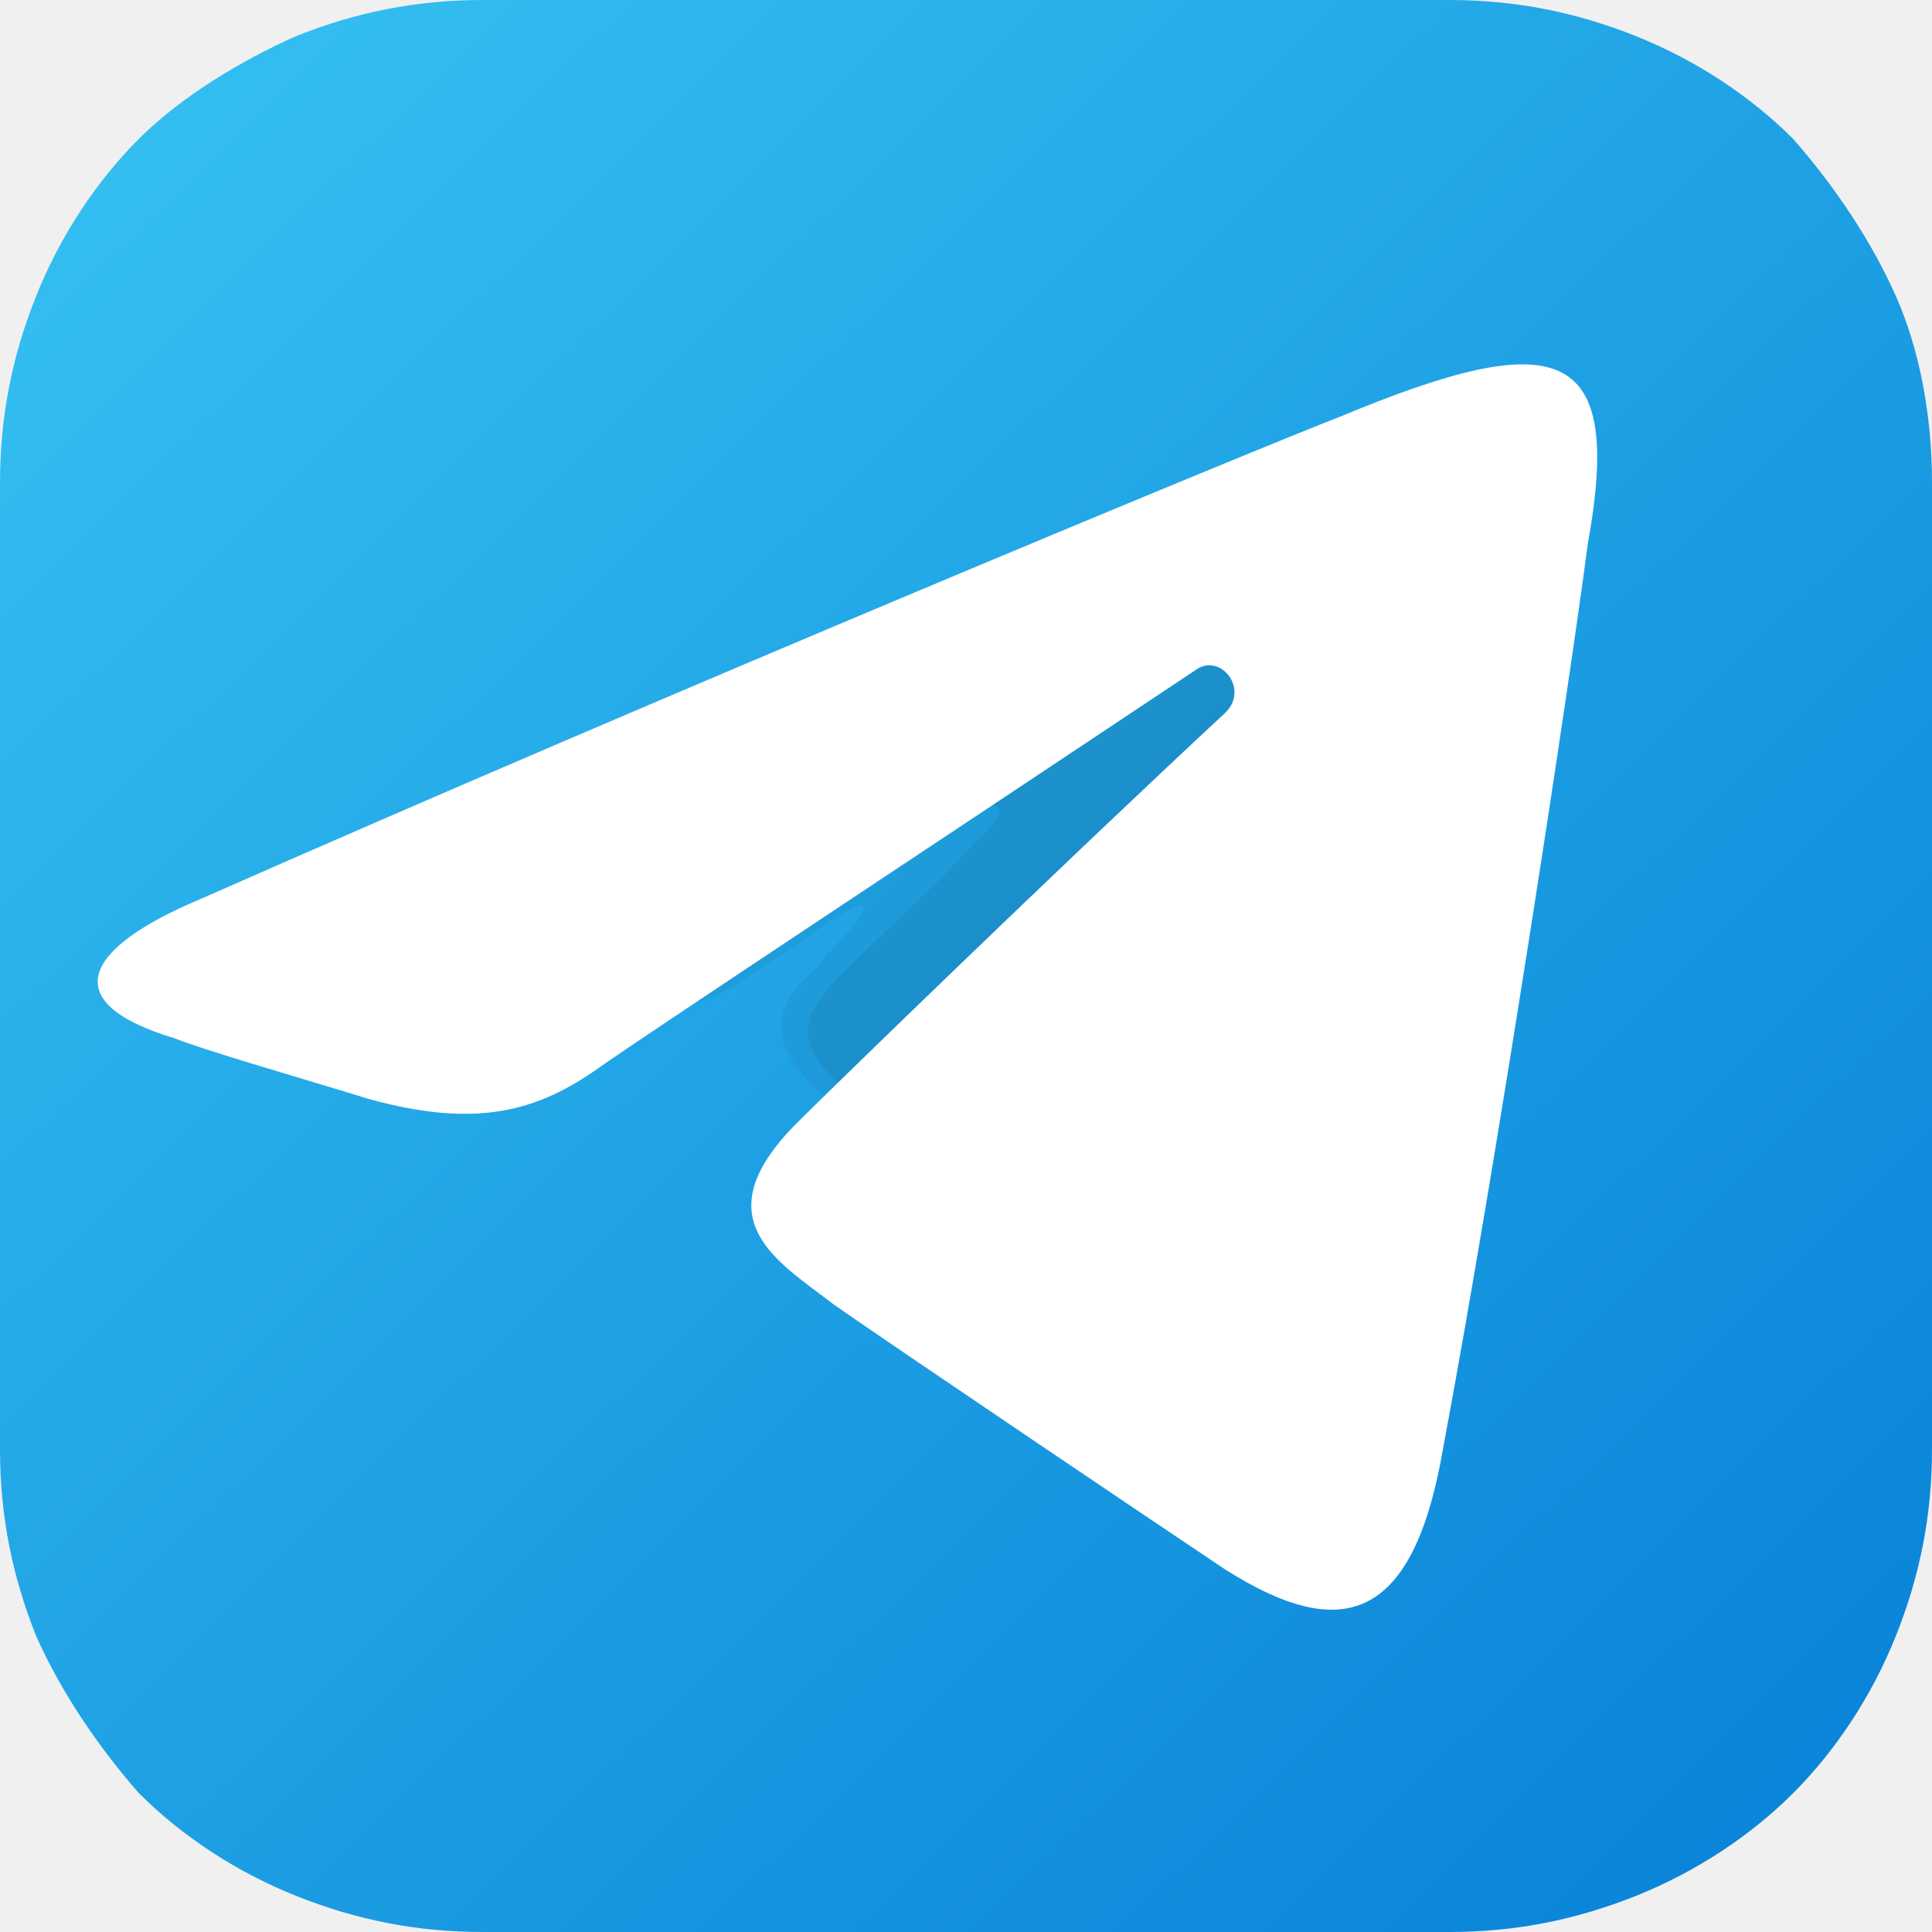
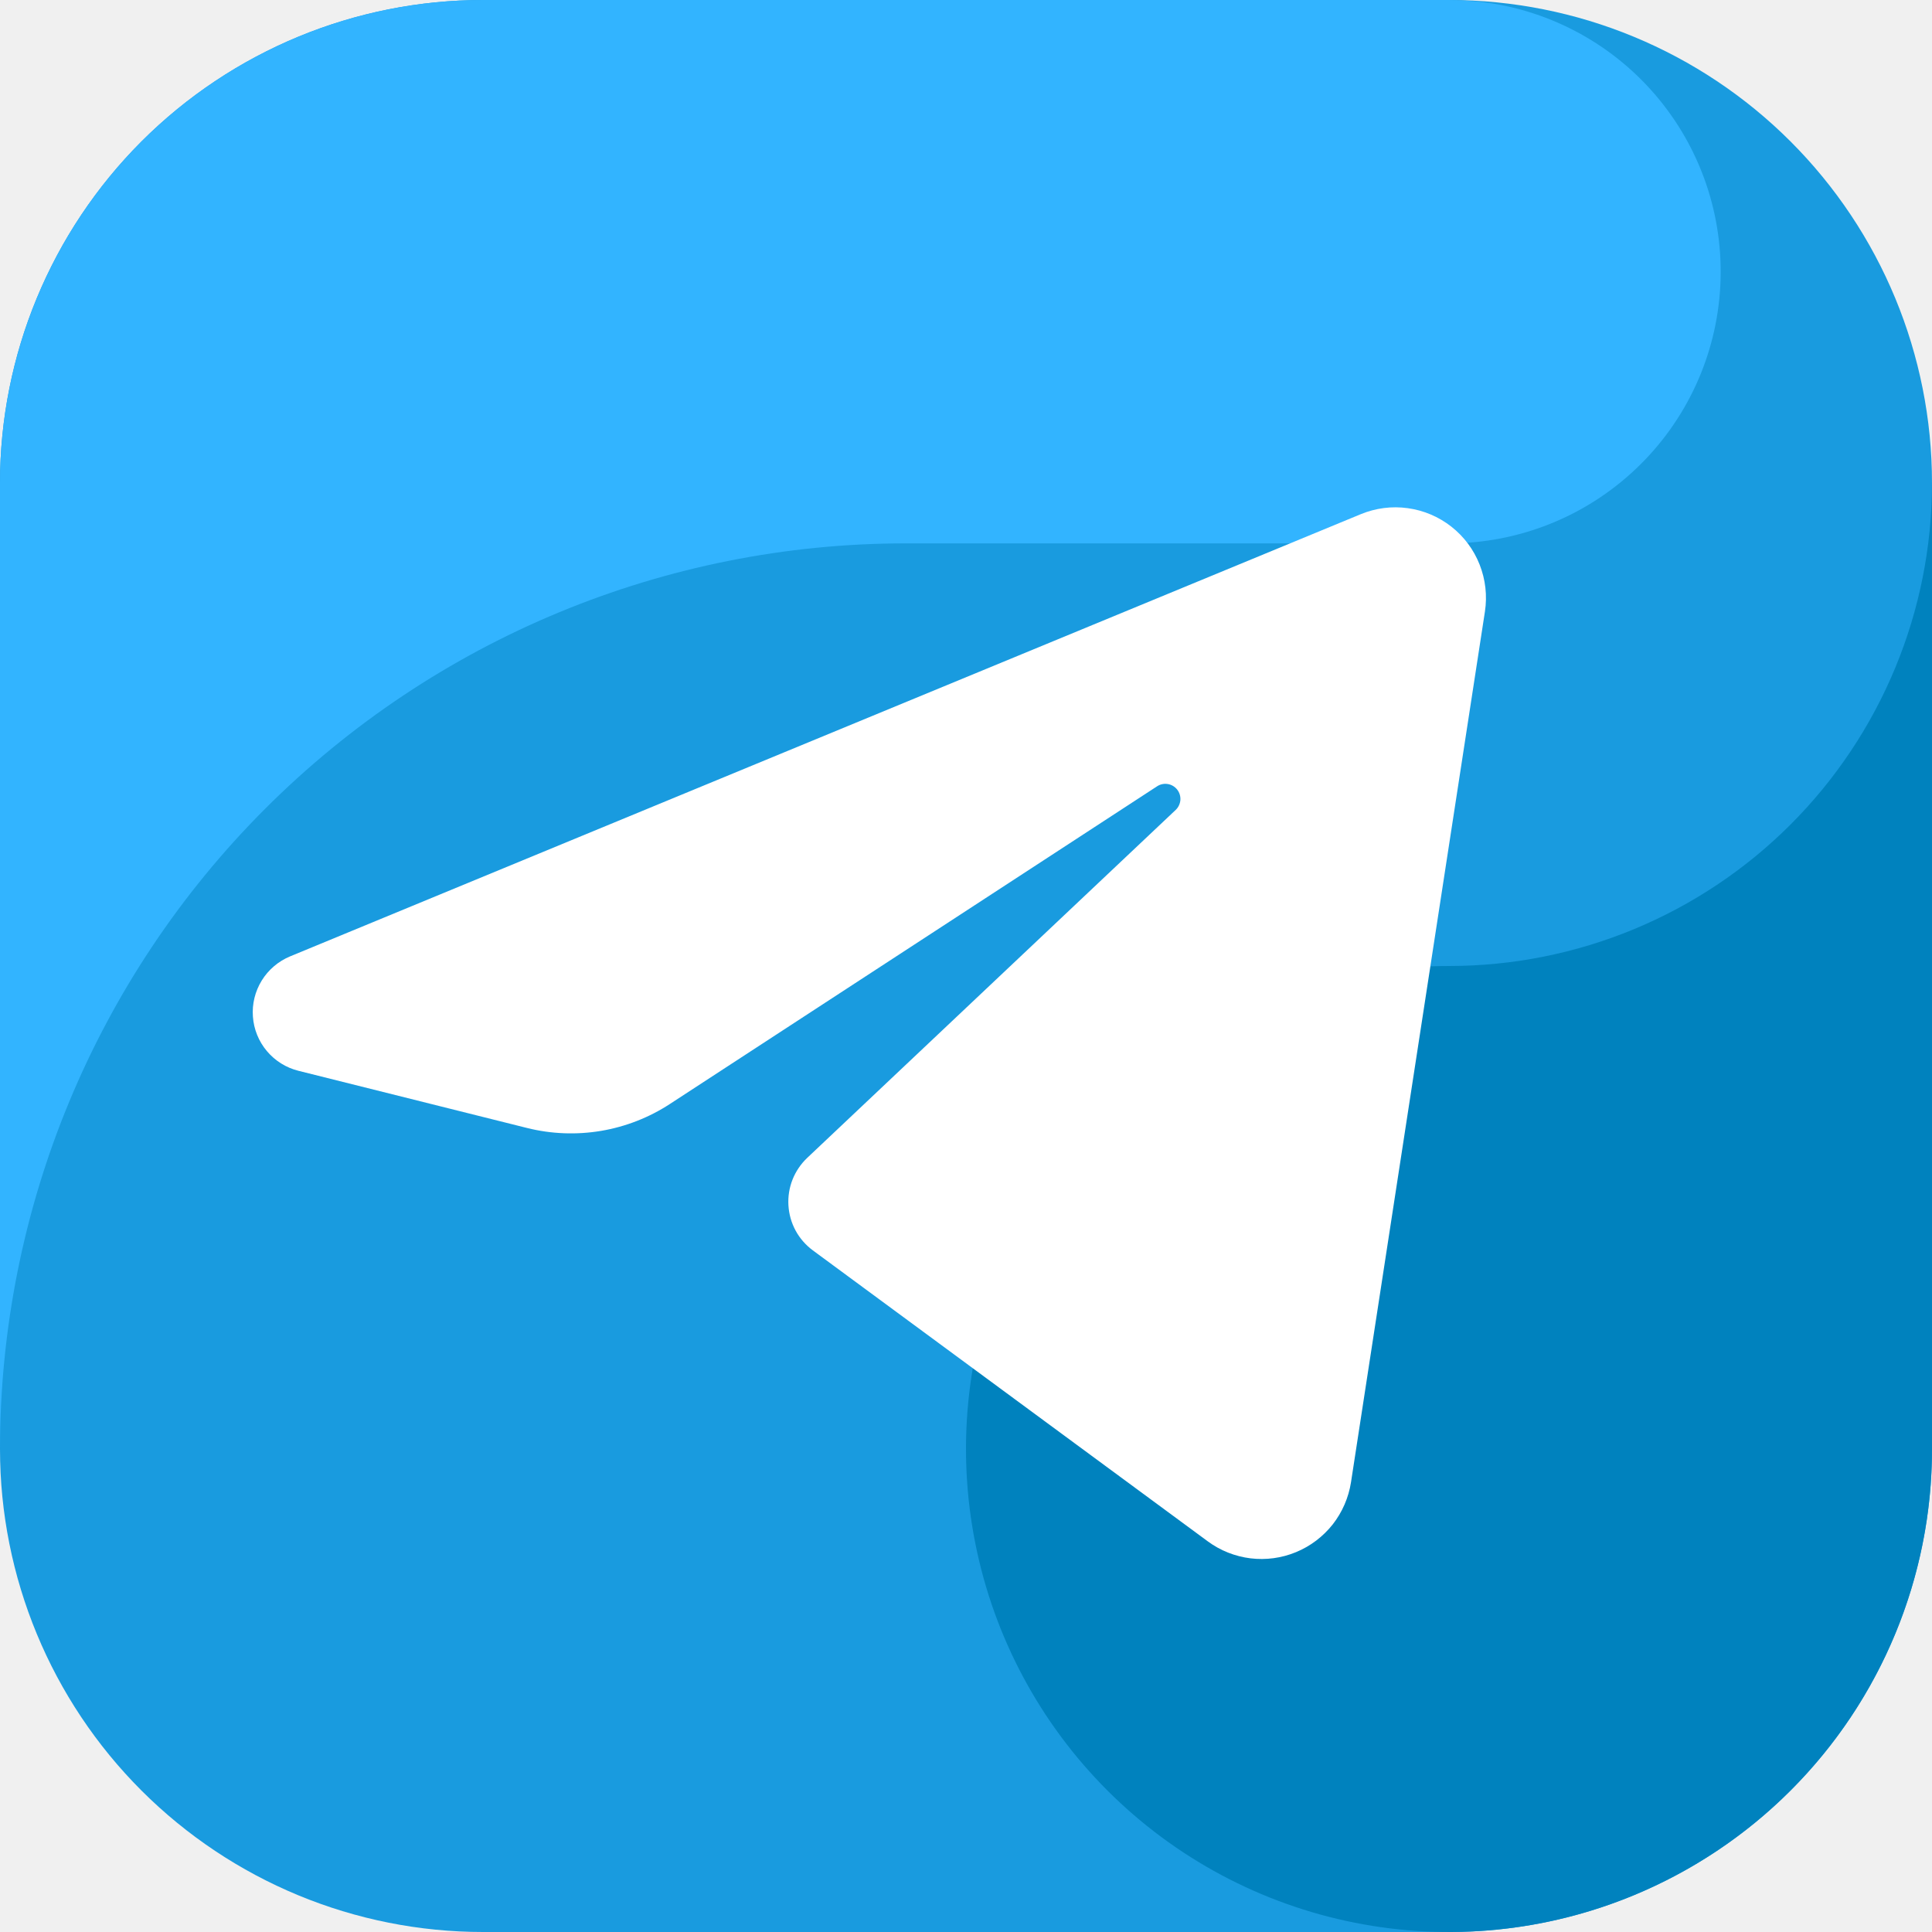
- <svg xmlns="http://www.w3.org/2000/svg" xmlns:xlink="http://www.w3.org/1999/xlink" version="1.1" id="Layer_1" x="0px" y="0px" viewBox="0 0 32 32" style="enable-background:new 0 0 32 32;" xml:space="preserve">
-   <style type="text/css">
- 	.st0{clip-path:url(#SVGID_2_);}
- 	.st1{fill-rule:evenodd;clip-rule:evenodd;fill:url(#SVGID_3_);}
- 	.st2{opacity:5.000000e-02;enable-background:new    ;}
- 	.st3{opacity:7.000000e-02;enable-background:new    ;}
- 	.st4{fill:#FFFFFF;}
- </style>
-   <g>
-     <defs>
-       <rect id="SVGID_1_" width="32" height="32" />
-     </defs>
-     <clipPath id="SVGID_2_">
-       <use xlink:href="#SVGID_1_" style="overflow:visible;" />
+ <svg xmlns="http://www.w3.org/2000/svg" width="32" height="32" viewBox="0 0 32 32" fill="none">
+   <g clip-path="url(#clip0_571_3935)">
+     <path fill-rule="evenodd" clip-rule="evenodd" d="M24 32H8C5.878 32 3.844 31.157 2.343 29.657C0.843 28.157 9.28184e-05 26.122 0 24L0 8C9.28184e-05 5.878 0.843 3.844 2.343 2.343C3.844 0.843 5.878 9.28184e-05 8 0L24 0C26.122 0 28.157 0.843 29.657 2.343C31.157 3.843 32 5.878 32 8V24C32 26.122 31.157 28.157 29.657 29.657C28.157 31.157 26.122 32 24 32Z" fill="#199BDF" />
+     <path fill-rule="evenodd" clip-rule="evenodd" d="M15 9H24C25.154 9 26.263 8.557 27.099 7.762C27.936 6.968 28.435 5.882 28.494 4.73C28.553 3.578 28.168 2.447 27.417 1.571C26.666 0.695 25.608 0.141 24.46 0.023C24.307 0.015 24.155 0 24 0H8C5.878 9.28184e-05 3.844 0.843 2.343 2.343C0.843 3.844 9.28184e-05 5.878 0 8L0 24C9.28219e-05 20.022 1.58 16.206 4.394 13.393C7.207 10.581 11.022 9 15 9" fill="#32B4FF" />
+     <path fill-rule="evenodd" clip-rule="evenodd" d="M24 16C22.418 16 20.871 16.469 19.555 17.348C18.24 18.227 17.215 19.477 16.609 20.939C16.003 22.4 15.845 24.009 16.154 25.561C16.462 27.113 17.224 28.538 18.343 29.657C19.462 30.776 20.887 31.538 22.439 31.846C23.991 32.155 25.6 31.997 27.061 31.391C28.523 30.785 29.773 29.76 30.652 28.445C31.531 27.129 32 25.582 32 24V8C32 10.122 31.157 12.157 29.657 13.657C28.157 15.157 26.122 16 24 16Z" fill="#0082BE" />
+     <path fill-rule="evenodd" clip-rule="evenodd" d="M22.54 8.516C22.786 8.415 23.054 8.38 23.317 8.417C23.581 8.453 23.83 8.559 24.039 8.723C24.248 8.887 24.41 9.104 24.507 9.351C24.605 9.599 24.635 9.868 24.595 10.13C24.012 13.92 22.944 20.864 22.377 24.55C22.337 24.805 22.233 25.046 22.074 25.249C21.914 25.451 21.705 25.61 21.467 25.708C21.228 25.807 20.968 25.842 20.712 25.811C20.456 25.779 20.212 25.683 20.004 25.529C17.998 24.052 14.991 21.835 13.463 20.71C13.346 20.623 13.248 20.512 13.178 20.383C13.108 20.254 13.068 20.112 13.059 19.966C13.05 19.82 13.073 19.673 13.127 19.537C13.181 19.401 13.264 19.279 13.37 19.178C14.769 17.857 17.556 15.225 19.474 13.414C19.519 13.371 19.546 13.312 19.551 13.25C19.555 13.188 19.536 13.127 19.498 13.078C19.459 13.029 19.404 12.996 19.342 12.986C19.281 12.976 19.218 12.989 19.166 13.023C16.707 14.626 12.942 17.081 11.096 18.285C10.75 18.511 10.362 18.662 9.955 18.731C9.547 18.799 9.13 18.783 8.73 18.683C7.714 18.428 6.248 18.062 4.944 17.736C4.739 17.685 4.557 17.571 4.421 17.41C4.285 17.249 4.204 17.049 4.189 16.839C4.173 16.629 4.225 16.42 4.335 16.241C4.446 16.061 4.61 15.922 4.804 15.841C9.345 13.966 18.231 10.296 22.54 8.516Z" fill="white" />
+   </g>
+   <defs>
+     <clipPath id="clip0_571_3935">
+       <rect width="32" height="32" fill="white" />
    </clipPath>
-     <g class="st0">
-       <linearGradient id="SVGID_3_" gradientUnits="userSpaceOnUse" x1="2.251" y1="1.965" x2="29.464" y2="29.744">
-         <stop offset="0" style="stop-color:#33BEF0" />
-         <stop offset="1" style="stop-color:#0A85D9" />
-       </linearGradient>
-       <path class="st1" d="M24,32H8c-1.1,0-2.1-0.2-3.1-0.6s-1.9-1-2.6-1.7C1.6,28.9,1,28,0.6,27.1c-0.4-1-0.6-2-0.6-3.1V8    c0-1.1,0.2-2.1,0.6-3.1c0.4-1,1-1.9,1.7-2.6S4,1,4.9,0.6C5.9,0.2,6.9,0,8,0h16c1.1,0,2.1,0.2,3.1,0.6c1,0.4,1.9,1,2.6,1.7    C30.4,3.1,31,4,31.4,4.9S32,6.9,32,8v16c0,1.1-0.2,2.1-0.6,3.1c-0.4,1-1,1.9-1.7,2.6c-0.7,0.7-1.6,1.3-2.6,1.7    C26.1,31.8,25.1,32,24,32z" />
-     </g>
-   </g>
-   <path class="st2" d="M7.2,13.6c5.6-2.5,12.1-5.3,13.2-5.7c2.2-0.9,3.2,0,3,1.4c-0.2,1.8-1.1,6.8-1.6,10.5c-0.3,2.1-1.5,2.8-2.8,2  c-1-0.6-4.4-2.9-5.3-3.6c-0.6-0.5-1-1.1-0.6-1.7c0.1-0.2,0.5-0.5,0.6-0.7c0.9-0.9,0.8-1.1-0.3-0.3c-0.1,0.1-0.9,0.6-1.2,0.8  c-0.8,0.5-1.5,0.5-2.6,0.1c-1-0.3-1.9-0.6-2.5-0.8C6.3,15.4,6,14.2,7.2,13.6z" />
-   <path class="st3" d="M7.7,13.7c5.2-2.3,11.6-5,12.5-5.4C22.5,7.5,23.3,8,23,9.8c-0.2,1.6-1,6.6-1.6,10c-0.3,2-1.3,2.4-2.5,1.6  c-0.8-0.5-3.9-2.6-4.7-3.2c-0.6-0.5-1.2-1-0.5-1.8c0.2-0.3,1.6-1.5,2.5-2.5c0.6-0.5,0.4-0.8-0.3-0.3c-1.3,0.9-3.3,2.2-3.7,2.5  c-0.7,0.5-1.4,0.6-2.5,0.2C8.9,16,8,15.7,7.6,15.5C6.5,15.1,6.5,14.3,7.7,13.7z" />
-   <path class="st4" d="M3.3,14.9c7.7-3.4,17.6-7.5,18.9-8c3.6-1.5,4.7-1.2,4.1,2.1C26,11.3,24.8,19.2,23.9,24c-0.5,2.9-1.7,3.2-3.6,2  c-0.9-0.6-5.5-3.7-6.5-4.4c-0.9-0.7-2.2-1.4-0.6-3c0.6-0.6,4.2-4.1,7.1-6.8c0.4-0.4-0.1-1-0.5-0.7c-3.9,2.6-9.2,6.1-9.9,6.6  c-1,0.7-2,1-3.8,0.5c-1.3-0.4-2.7-0.8-3.2-1C0.9,16.6,1.4,15.7,3.3,14.9z" />
+   </defs>
</svg>
